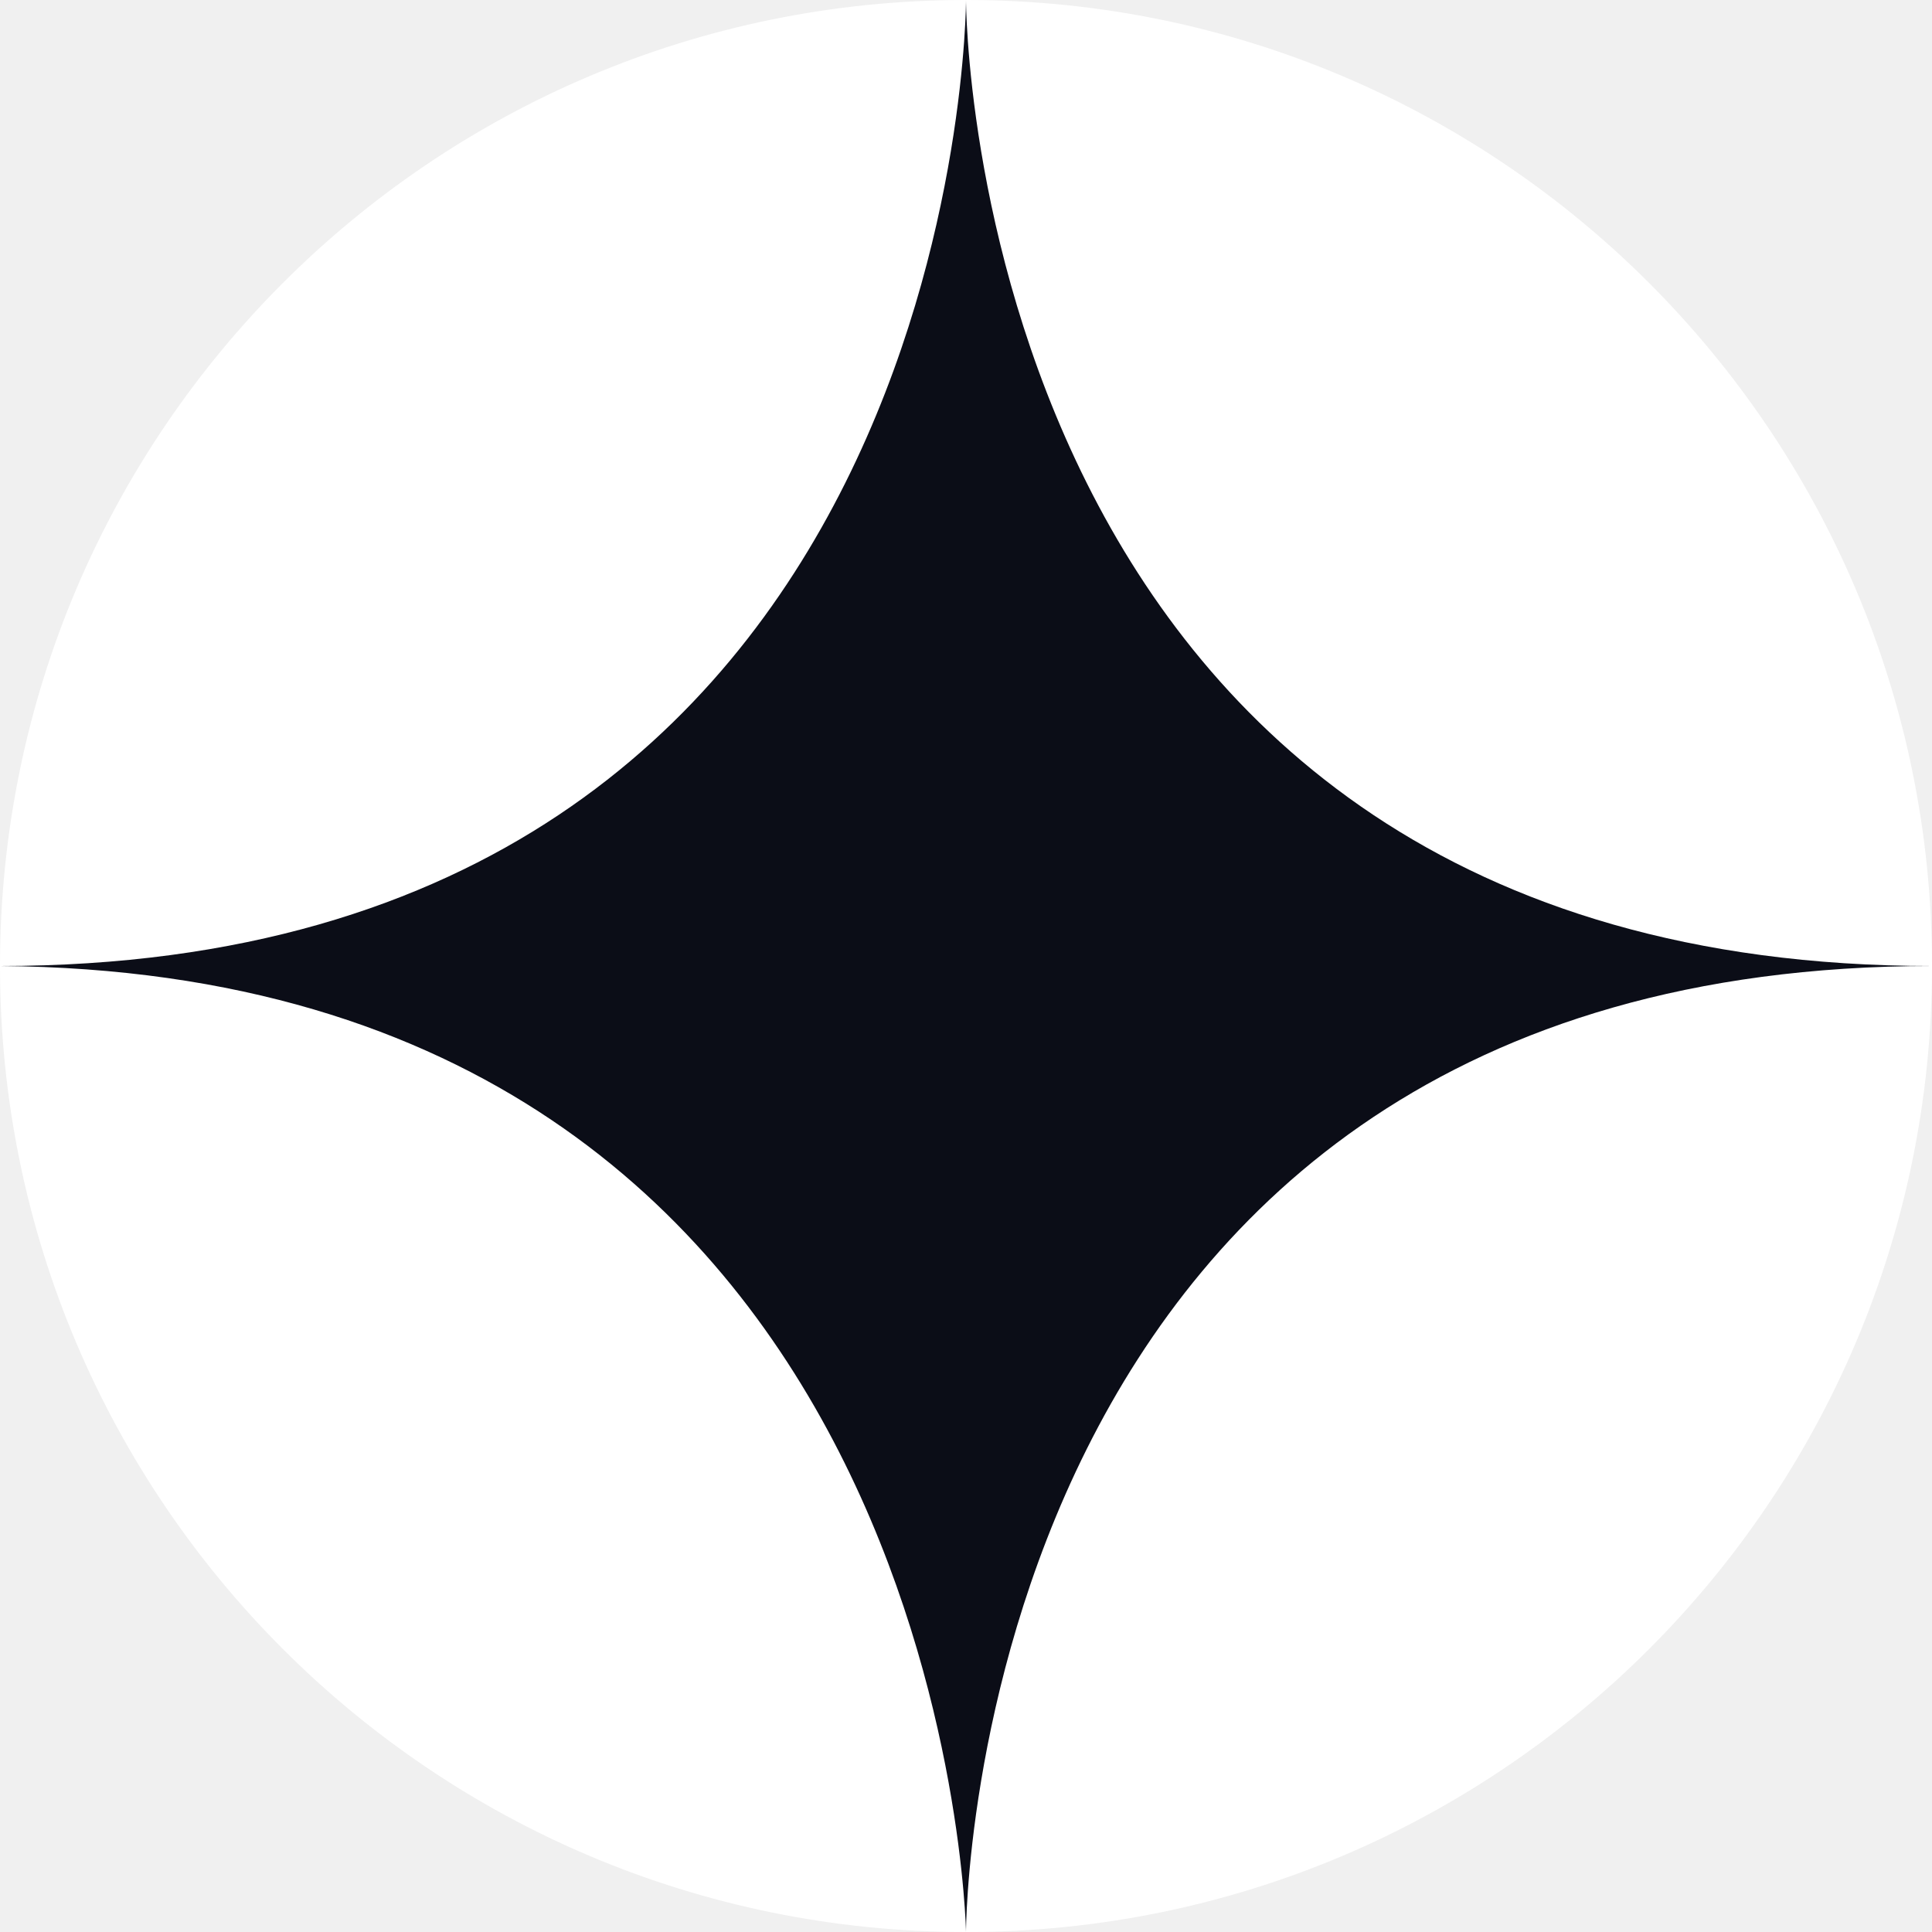
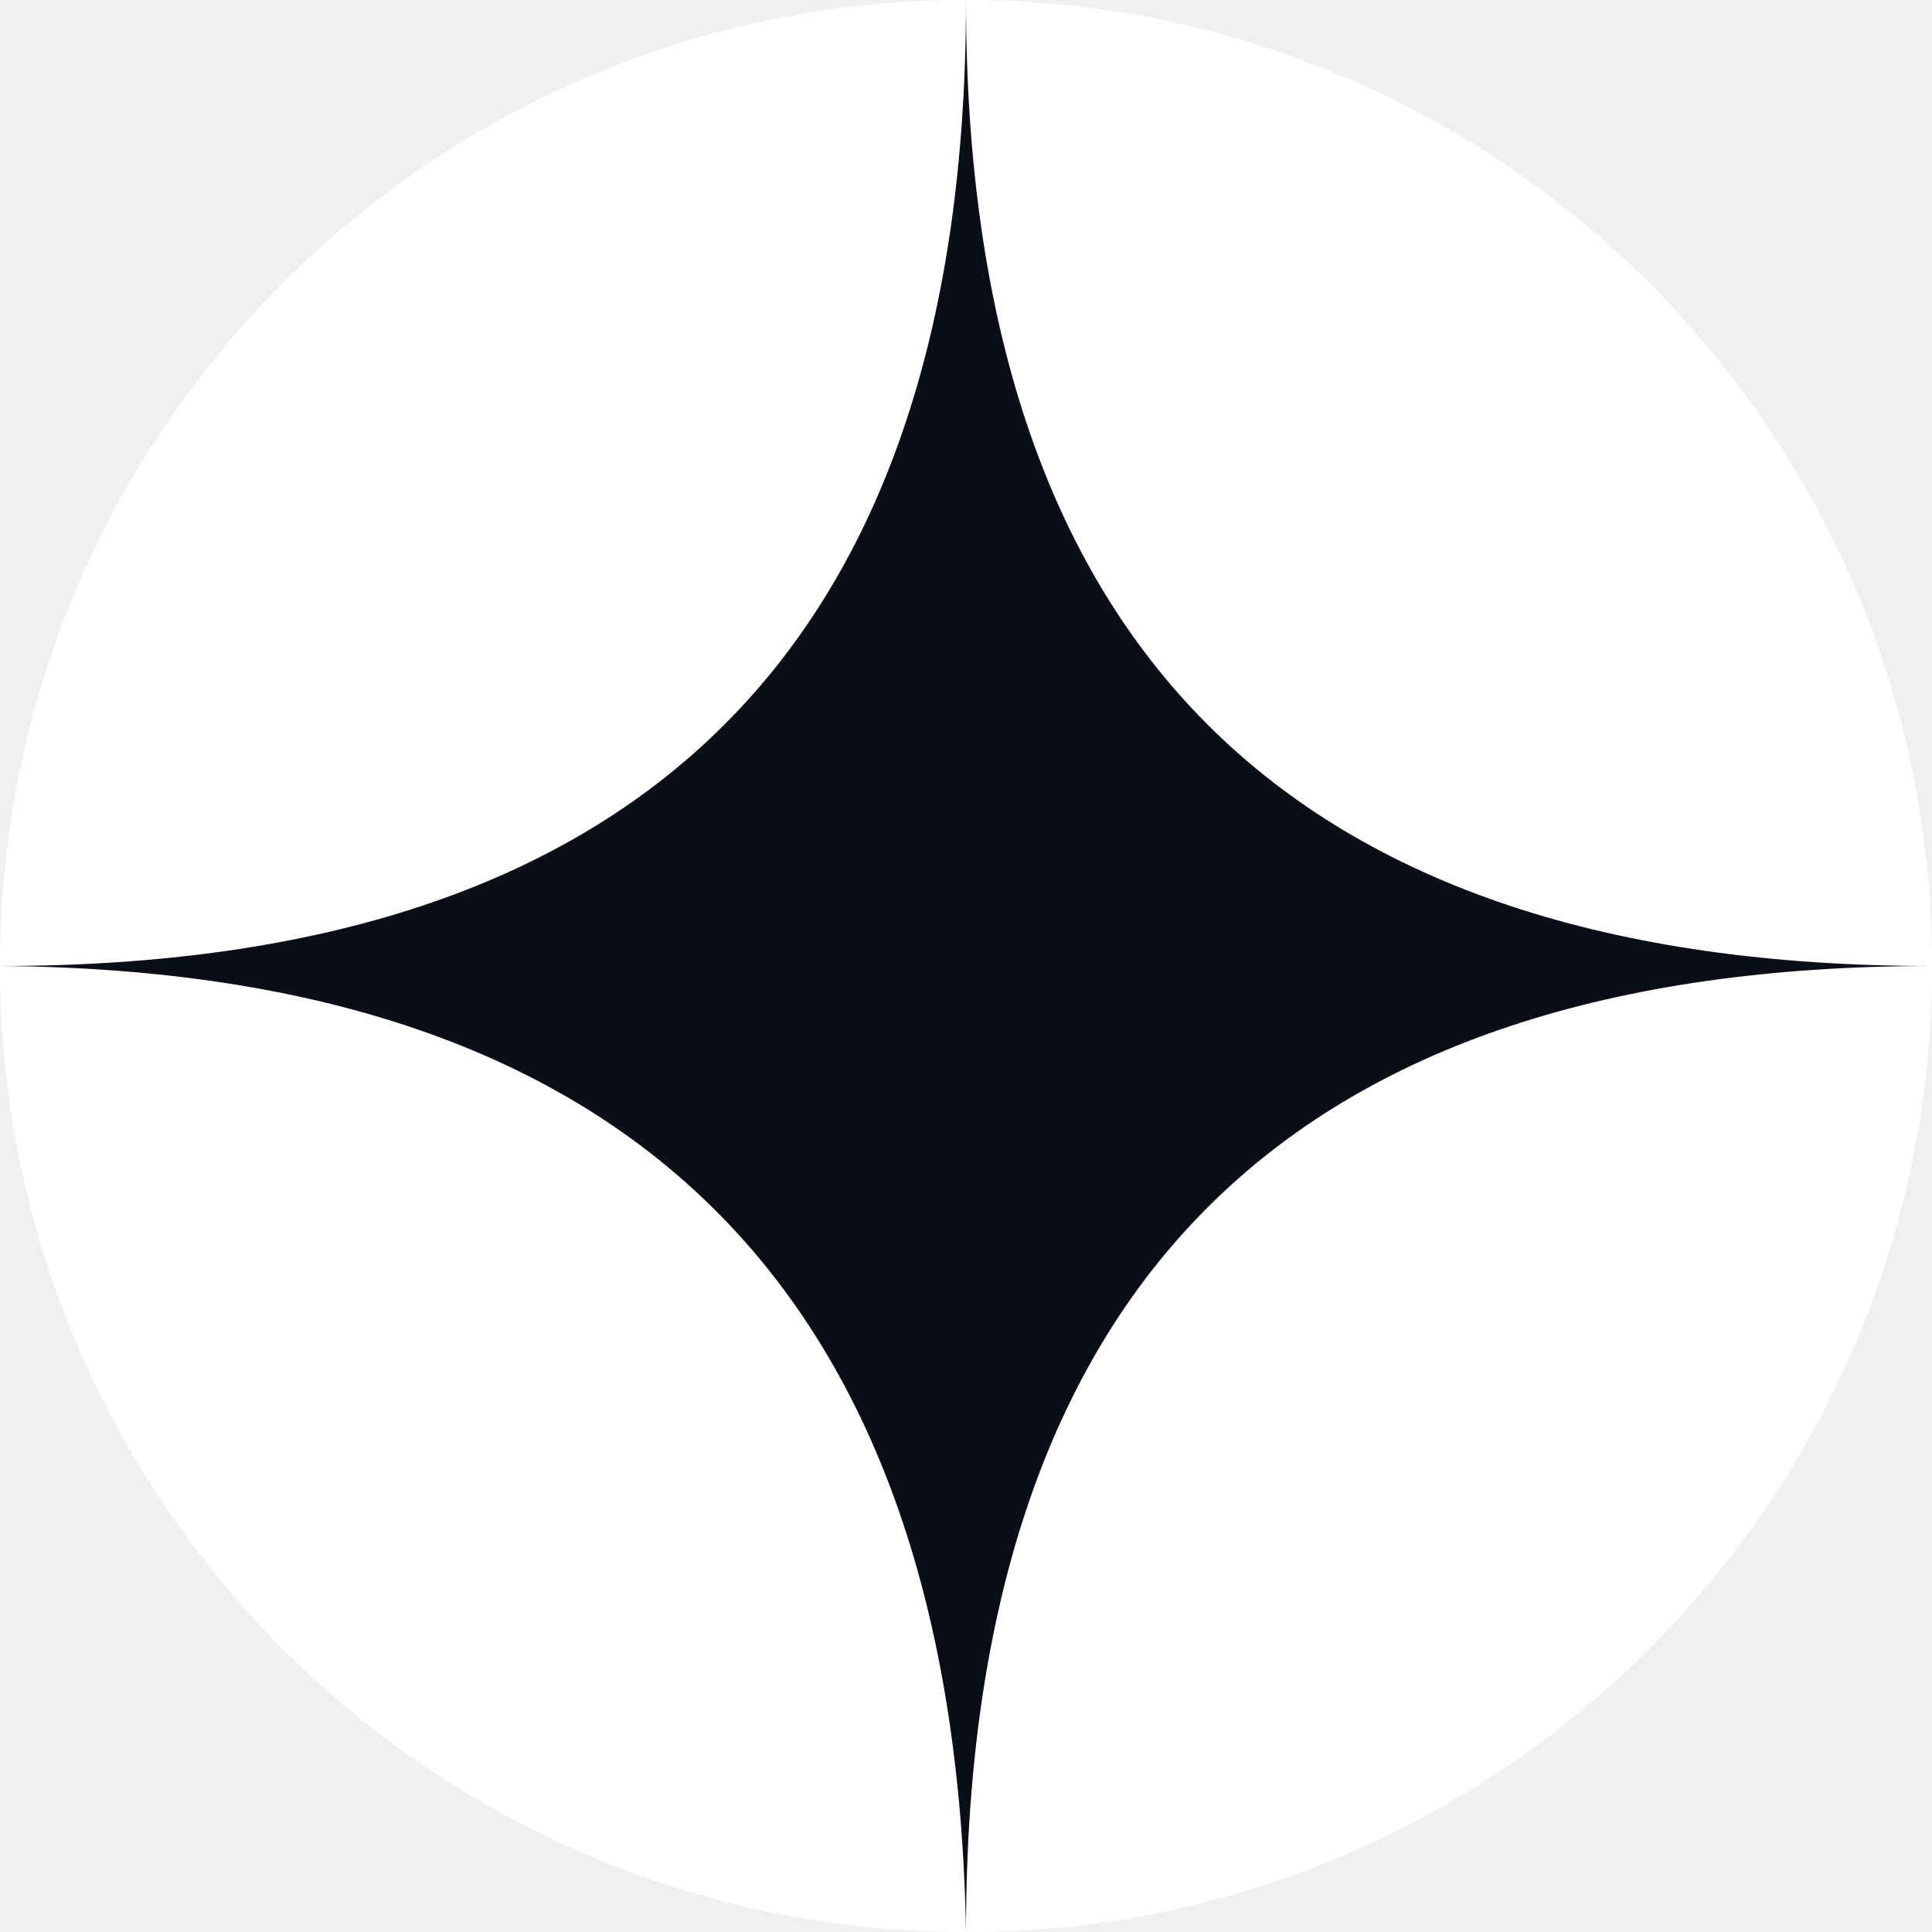
- <svg xmlns="http://www.w3.org/2000/svg" width="48" height="48" viewBox="0 0 48 48" fill="none">
-   <path d="M48 24C48 37.255 37.255 48 24 48C10.745 48 0 37.255 0 24C0 10.745 10.745 0 24 0C37.255 0 48 10.745 48 24Z" fill="white" />
-   <path fill-rule="evenodd" clip-rule="evenodd" d="M24 0C24 0 24 24 0 24C23.578 24.171 24 48 24 48C24 48 24 24 48 24C24 24 24 0 24 0Z" fill="#0B0D17" />
+ <svg xmlns="http://www.w3.org/2000/svg" width="48" height="48">
+   <g fill="none" fill-rule="evenodd">
+     <circle cx="24" cy="24" r="24" fill="#FFF" />
+     <path fill="#0B0D17" d="M24 0c0 16-8 24-24 24 15.718.114 23.718 8.114 24 24 0-16 8-24 24-24-16 0-24-8-24-24z" />
+   </g>
</svg>
